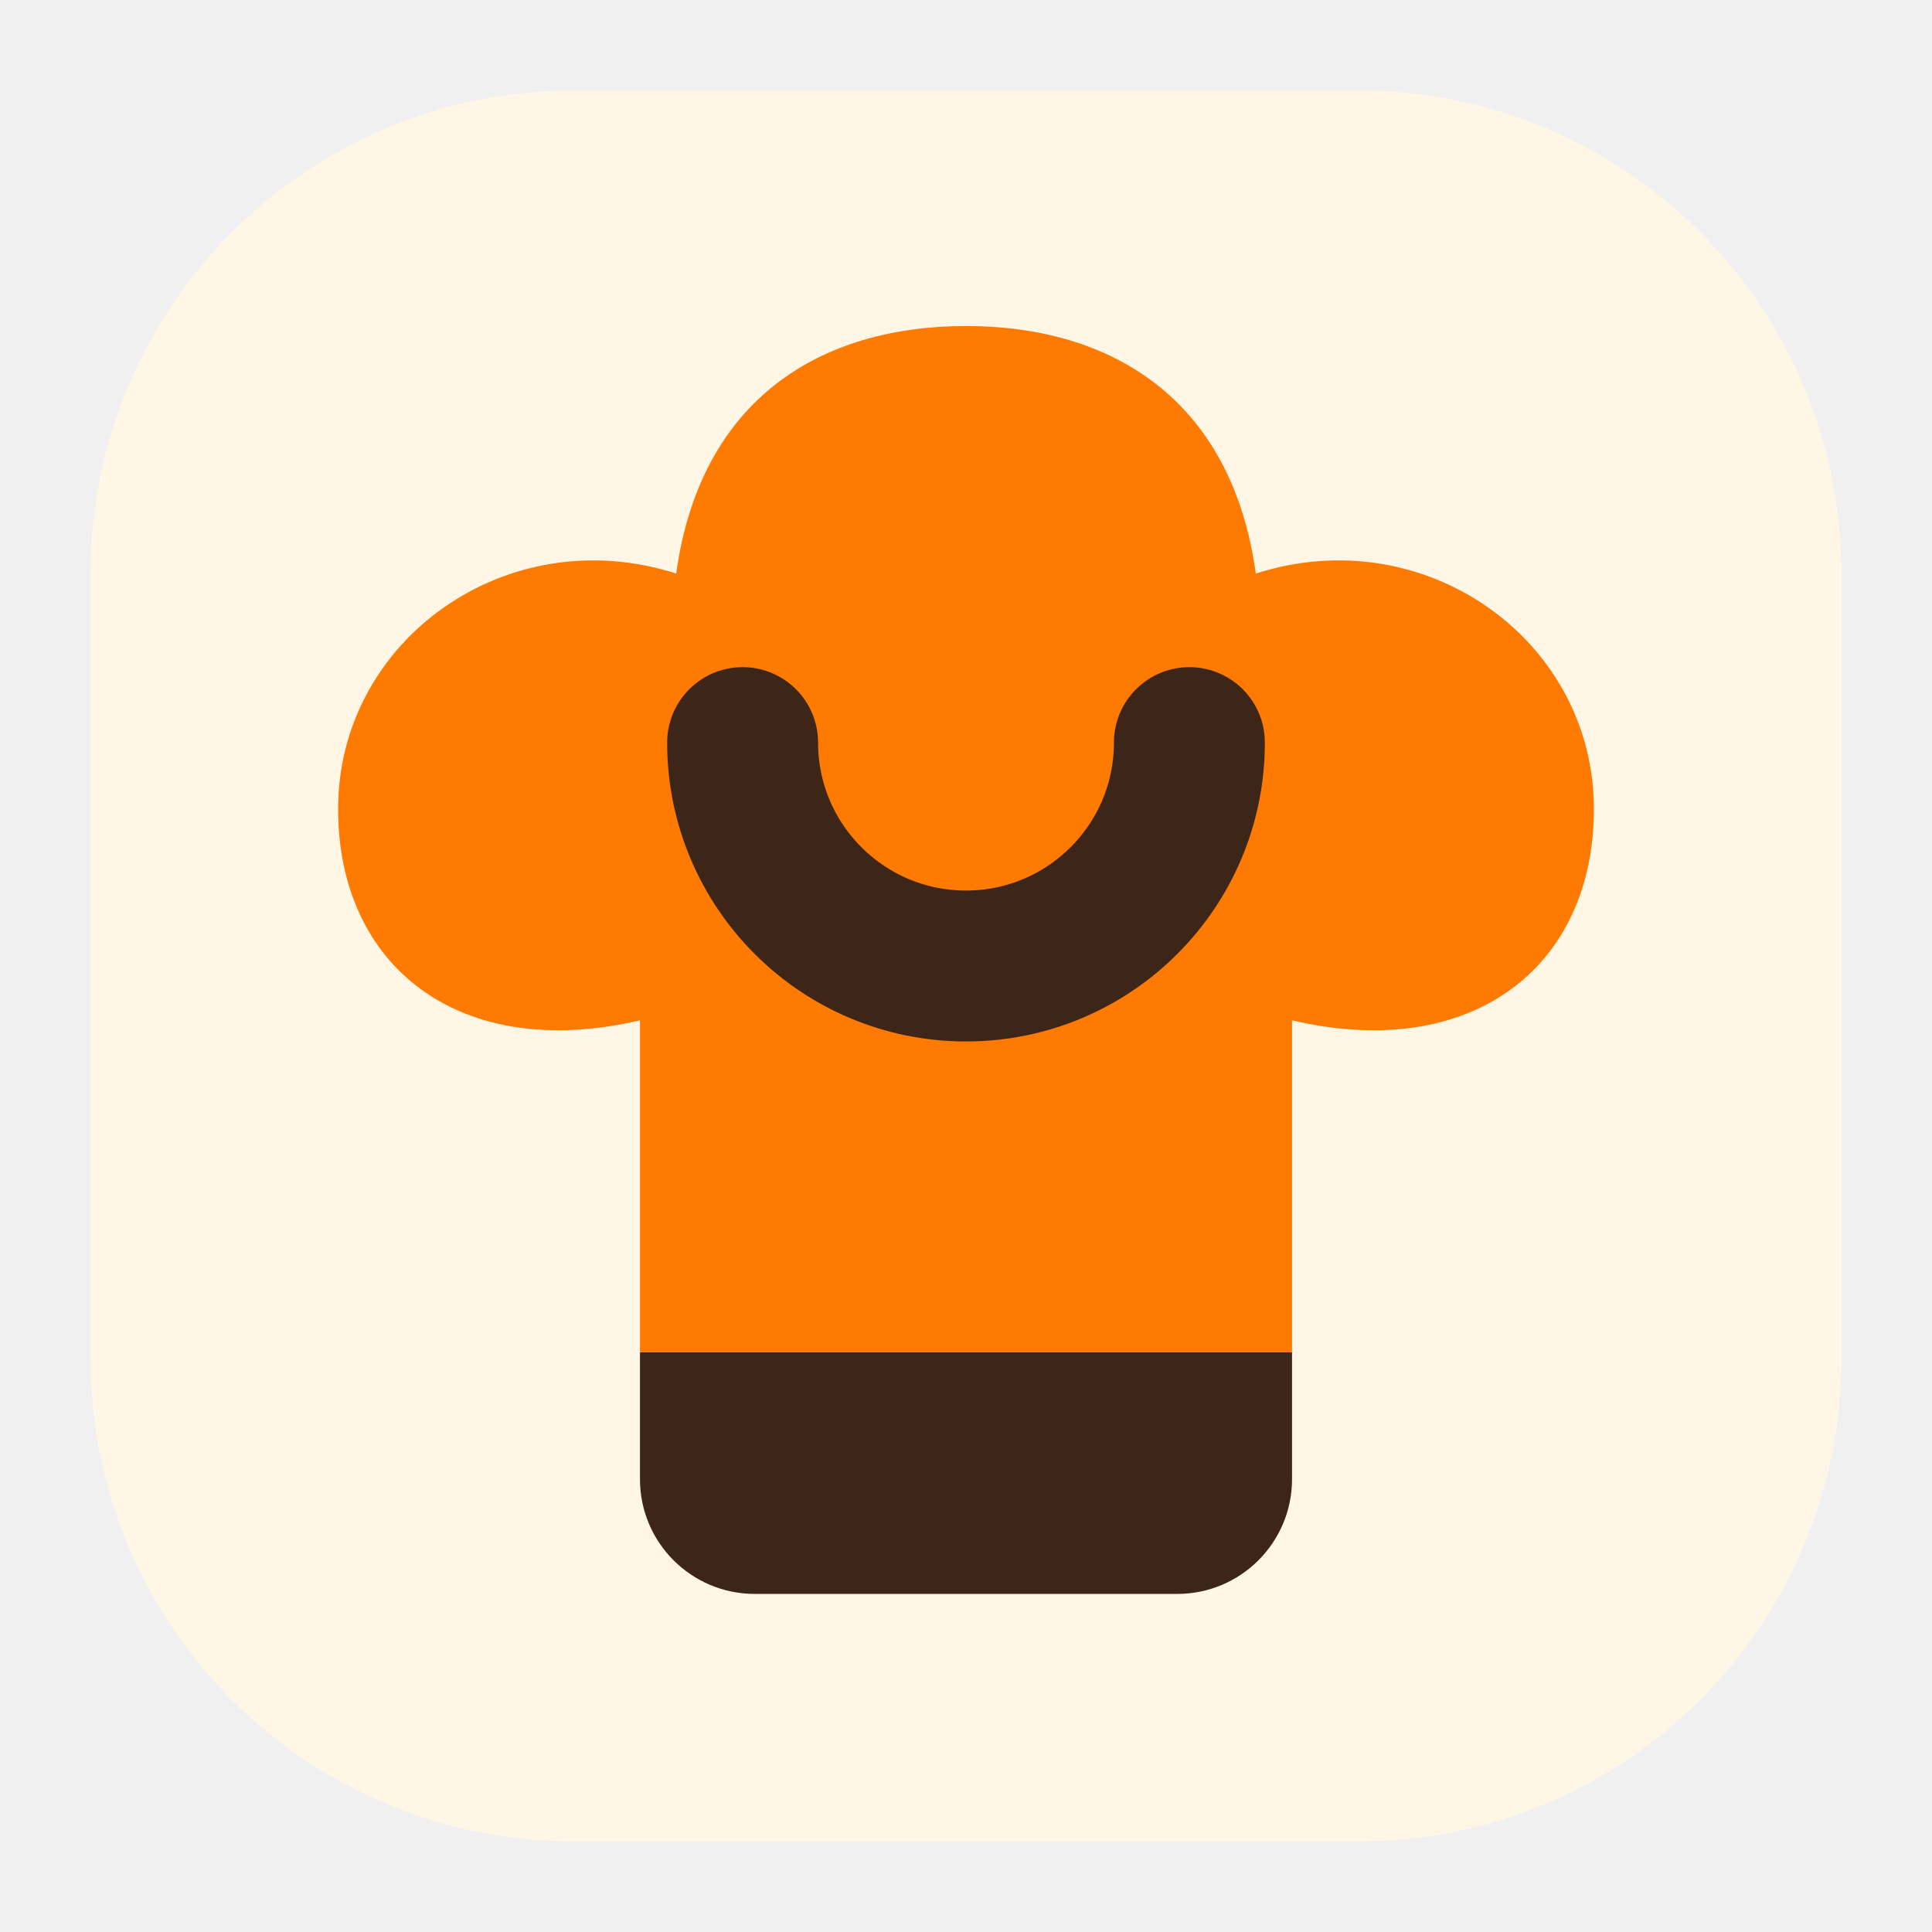
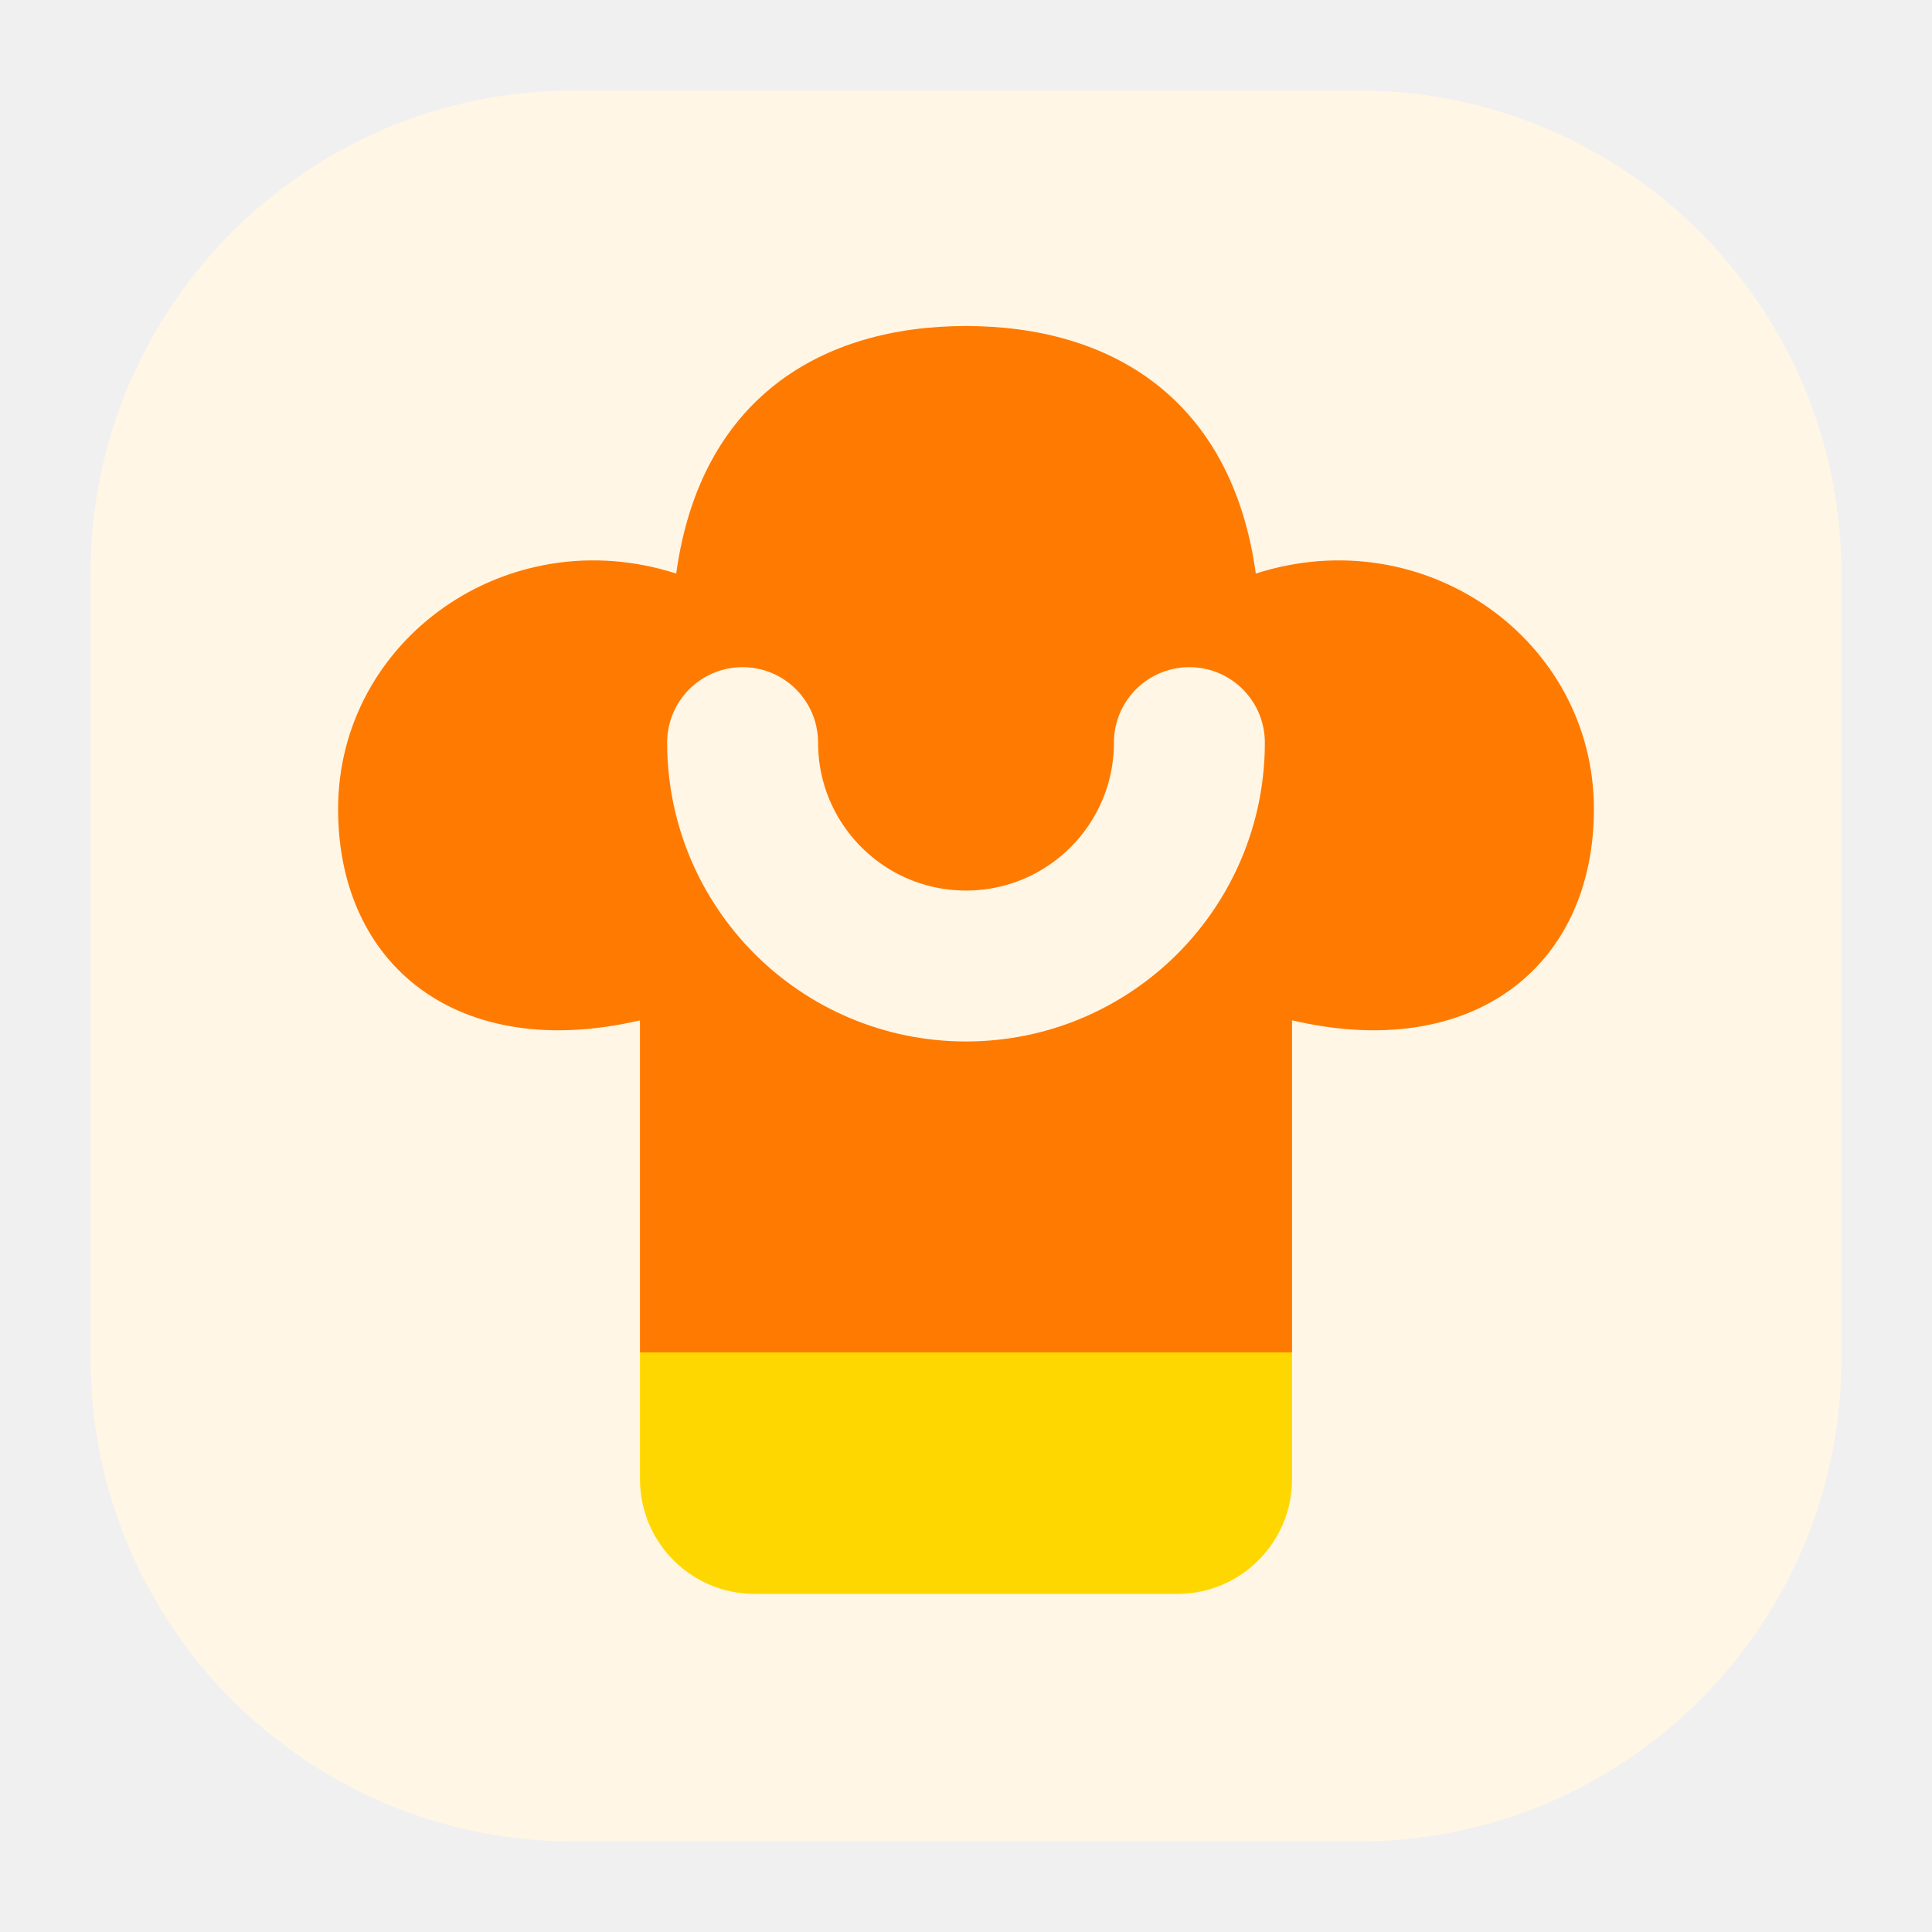
<svg xmlns="http://www.w3.org/2000/svg" viewBox="0 0 32 32" width="512" height="512" role="img" aria-label="Dapur Cuan">
  <rect x="1.5" y="1.5" width="29" height="29" rx="8" fill="#fff6e6" />
-   <path fill="#ff7a00" d="M10.6 22.4 V16.9 C7.6 17.6 5.6 16 5.6 13.4 C5.6 10.6 8.4 8.6 11.2 9.5 C11.6 6.6 13.6 5.4 16 5.4 C18.4 5.4 20.4 6.6 20.8 9.5 C23.6 8.6 26.4 10.6 26.4 13.4 C26.4 16 24.4 17.6 21.4 16.9 V22.4 Z" />
-   <path d="M12.3 12.3 A3.7 3.7 0 0 0 19.7 12.3" fill="none" stroke="#3d2617" stroke-width="2.5" stroke-linecap="round" />
-   <path fill="#3d2617" d="M10.6 22.4 H21.4 V24.5 A1.9 1.9 0 0 1 19.5 26.4 H12.5 A1.9 1.9 0 0 1 10.6 24.5 Z" />
+   <mask id="dcm2" maskUnits="userSpaceOnUse" x="0" y="0" width="32" height="32">
+     <rect width="32" height="32" fill="#fff" />
+     <path d="M12.3 12.3 A3.7 3.7 0 0 0 19.7 12.3" fill="none" stroke="#000" stroke-width="2.5" stroke-linecap="round" />
+   </mask>
+   <path fill="#ff7a00" d="M10.6 22.4 V16.9 C7.6 17.6 5.6 16 5.6 13.4 C5.6 10.6 8.4 8.6 11.2 9.5 C11.6 6.6 13.6 5.4 16 5.4 C18.4 5.4 20.4 6.6 20.8 9.5 C23.6 8.6 26.4 10.6 26.4 13.4 C26.4 16 24.4 17.6 21.4 16.9 V22.4 Z" mask="url(#dcm2)" />
+   <path fill="#ffd700" d="M10.6 22.4 H21.4 V24.5 A1.9 1.9 0 0 1 19.5 26.4 H12.5 A1.9 1.9 0 0 1 10.6 24.5 Z" />
</svg>
